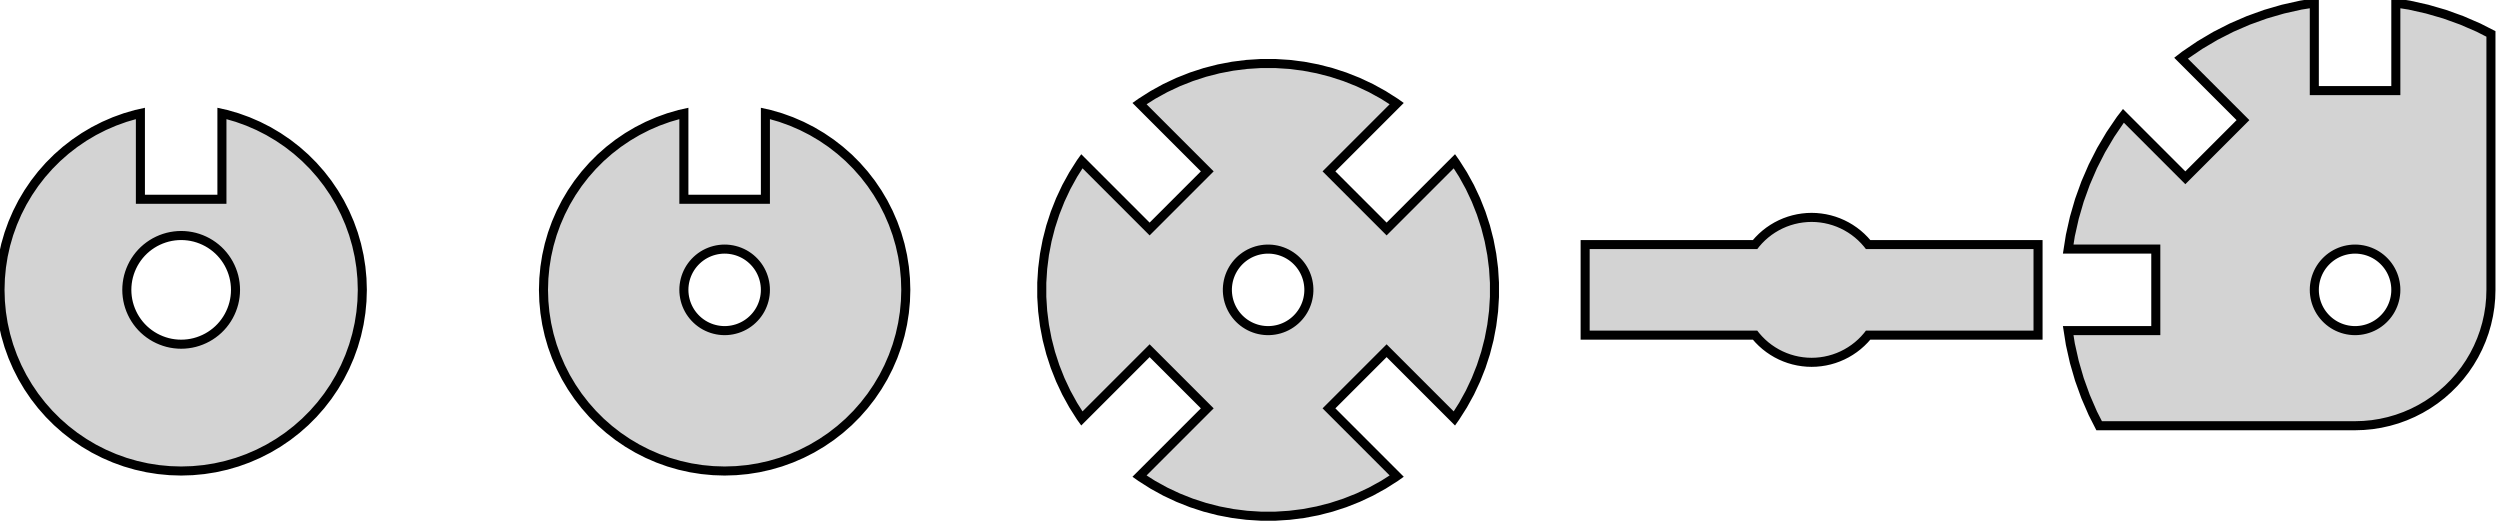
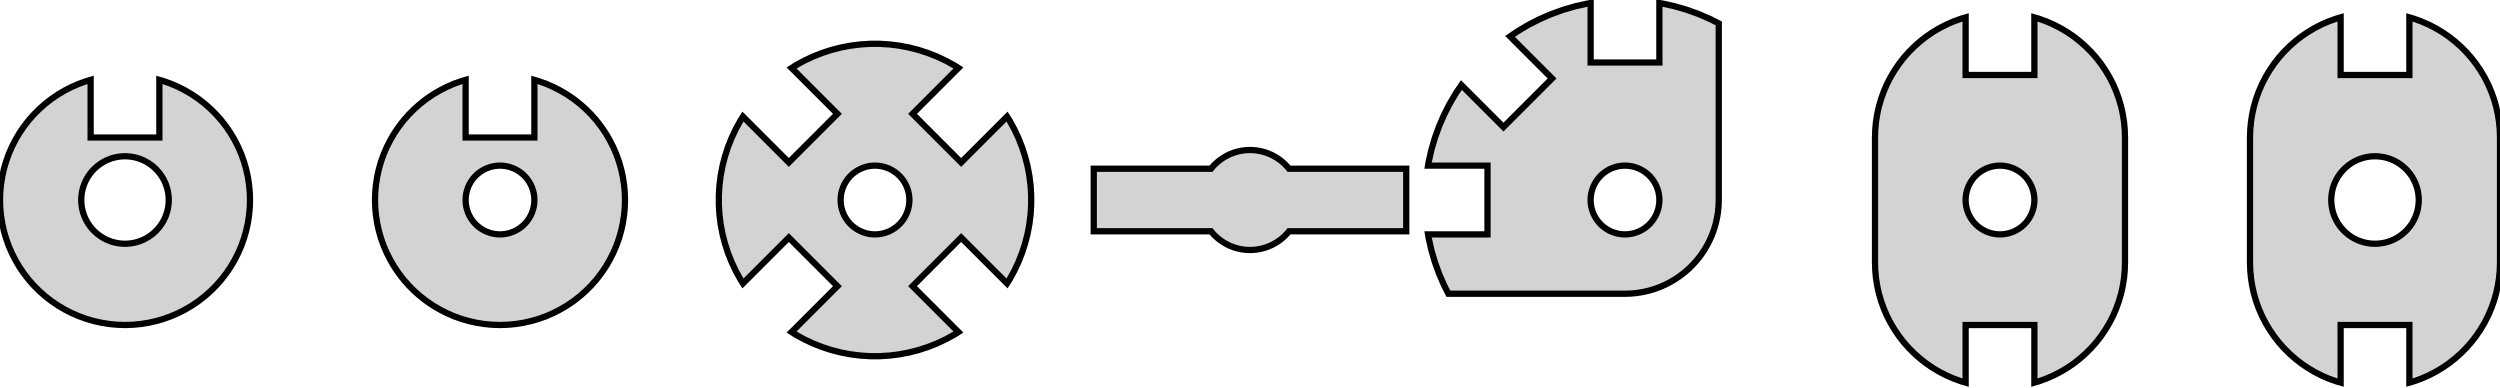
- <svg xmlns="http://www.w3.org/2000/svg" width="138" height="29" viewBox="-10 -16 138 29" version="1.1">
-   <path d=" M 120.471,7.485 L 120.94,7.441 L 121.405,7.367 L 121.865,7.264 L 122.318,7.133 L 122.761,6.973  L 123.193,6.786 L 123.613,6.572 L 124.019,6.332 L 124.408,6.068 L 124.781,5.779 L 125.134,5.467  L 125.467,5.134 L 125.779,4.781 L 126.068,4.408 L 126.332,4.019 L 126.572,3.613 L 126.786,3.193  L 126.973,2.761 L 127.133,2.318 L 127.264,1.865 L 127.367,1.405 L 127.441,0.94 L 127.485,0.471  L 127.5,-0 L 127.5,-14.127 L 126.812,-14.477 L 125.89,-14.876 L 124.944,-15.217 L 123.979,-15.497  L 122.998,-15.717 L 122.25,-15.835 L 122.25,-11 L 117.75,-11 L 117.75,-15.835 L 117.002,-15.717  L 116.021,-15.497 L 115.056,-15.217 L 114.11,-14.876 L 113.188,-14.477 L 112.292,-14.021 L 111.427,-13.509  L 110.595,-12.944 L 110.394,-12.788 L 113.813,-9.369 L 110.631,-6.187 L 107.212,-9.606 L 107.056,-9.405  L 106.491,-8.573 L 105.979,-7.708 L 105.523,-6.812 L 105.124,-5.89 L 104.783,-4.944 L 104.503,-3.979  L 104.283,-2.998 L 104.165,-2.25 L 109,-2.25 L 109,2.25 L 104.165,2.25 L 104.283,2.998  L 104.503,3.979 L 104.783,4.944 L 105.124,5.89 L 105.523,6.812 L 105.873,7.5 L 120,7.5  z M 119.859,2.246 L 119.718,2.232 L 119.578,2.21 L 119.44,2.179 L 119.305,2.14 L 119.172,2.092  L 119.042,2.036 L 118.916,1.972 L 118.794,1.9 L 118.677,1.82 L 118.566,1.734 L 118.46,1.64  L 118.36,1.54 L 118.266,1.434 L 118.18,1.323 L 118.1,1.206 L 118.028,1.084 L 117.964,0.958  L 117.908,0.828 L 117.86,0.695 L 117.821,0.56 L 117.79,0.422 L 117.768,0.282 L 117.754,0.141  L 117.75,-0 L 117.754,-0.141 L 117.768,-0.282 L 117.79,-0.422 L 117.821,-0.56 L 117.86,-0.695  L 117.908,-0.828 L 117.964,-0.958 L 118.028,-1.084 L 118.1,-1.206 L 118.18,-1.323 L 118.266,-1.434  L 118.36,-1.54 L 118.46,-1.64 L 118.566,-1.734 L 118.677,-1.82 L 118.794,-1.9 L 118.916,-1.972  L 119.042,-2.036 L 119.172,-2.092 L 119.305,-2.14 L 119.44,-2.179 L 119.578,-2.21 L 119.718,-2.232  L 119.859,-2.246 L 120,-2.25 L 120.141,-2.246 L 120.282,-2.232 L 120.422,-2.21 L 120.56,-2.179  L 120.695,-2.14 L 120.828,-2.092 L 120.958,-2.036 L 121.084,-1.972 L 121.206,-1.9 L 121.323,-1.82  L 121.434,-1.734 L 121.54,-1.64 L 121.64,-1.54 L 121.734,-1.434 L 121.82,-1.323 L 121.9,-1.206  L 121.972,-1.084 L 122.036,-0.958 L 122.092,-0.828 L 122.14,-0.695 L 122.179,-0.56 L 122.21,-0.422  L 122.232,-0.282 L 122.246,-0.141 L 122.25,-0 L 122.246,0.141 L 122.232,0.282 L 122.21,0.422  L 122.179,0.56 L 122.14,0.695 L 122.092,0.828 L 122.036,0.958 L 121.972,1.084 L 121.9,1.206  L 121.82,1.323 L 121.734,1.434 L 121.64,1.54 L 121.54,1.64 L 121.434,1.734 L 121.323,1.82  L 121.206,1.9 L 121.084,1.972 L 120.958,2.036 L 120.828,2.092 L 120.695,2.14 L 120.56,2.179  L 120.422,2.21 L 120.282,2.232 L 120.141,2.246 L 120,2.25 z M 61.176,12.444 L 61.955,12.346 L 62.727,12.199 L 63.487,12.004 L 64.234,11.761 L 64.964,11.472  L 65.675,11.138 L 66.363,10.759 L 67.026,10.338 L 67.102,10.284 L 63.359,6.541 L 66.541,3.359  L 70.284,7.102 L 70.338,7.026 L 70.759,6.363 L 71.138,5.675 L 71.472,4.964 L 71.761,4.234  L 72.004,3.487 L 72.199,2.727 L 72.346,1.955 L 72.445,1.176 L 72.494,0.393 L 72.494,-0.393  L 72.445,-1.176 L 72.346,-1.955 L 72.199,-2.727 L 72.004,-3.487 L 71.761,-4.234 L 71.472,-4.964  L 71.138,-5.675 L 70.759,-6.363 L 70.338,-7.026 L 70.284,-7.102 L 66.541,-3.359 L 63.359,-6.541  L 67.102,-10.284 L 67.026,-10.338 L 66.363,-10.759 L 65.675,-11.138 L 64.964,-11.472 L 64.234,-11.761  L 63.487,-12.004 L 62.727,-12.199 L 61.955,-12.346 L 61.176,-12.444 L 60.393,-12.494 L 59.607,-12.494  L 58.824,-12.444 L 58.045,-12.346 L 57.273,-12.199 L 56.513,-12.004 L 55.766,-11.761 L 55.036,-11.472  L 54.325,-11.138 L 53.637,-10.759 L 52.974,-10.338 L 52.898,-10.284 L 56.641,-6.541 L 53.459,-3.359  L 49.716,-7.102 L 49.661,-7.026 L 49.241,-6.363 L 48.862,-5.675 L 48.528,-4.964 L 48.239,-4.234  L 47.996,-3.487 L 47.801,-2.727 L 47.654,-1.955 L 47.556,-1.176 L 47.506,-0.393 L 47.506,0.393  L 47.556,1.176 L 47.654,1.955 L 47.801,2.727 L 47.996,3.487 L 48.239,4.234 L 48.528,4.964  L 48.862,5.675 L 49.241,6.363 L 49.661,7.026 L 49.716,7.102 L 53.459,3.359 L 56.641,6.541  L 52.898,10.284 L 52.974,10.338 L 53.637,10.759 L 54.325,11.138 L 55.036,11.472 L 55.766,11.761  L 56.513,12.004 L 57.273,12.199 L 58.045,12.346 L 58.824,12.444 L 59.607,12.494 L 60.393,12.494  z M 59.929,2.249 L 59.788,2.24 L 59.648,2.222 L 59.509,2.196 L 59.372,2.161 L 59.238,2.117  L 59.106,2.065 L 58.978,2.005 L 58.855,1.937 L 58.735,1.861 L 58.621,1.778 L 58.512,1.688  L 58.409,1.591 L 58.312,1.488 L 58.222,1.379 L 58.139,1.265 L 58.063,1.145 L 57.995,1.021  L 57.935,0.894 L 57.883,0.762 L 57.839,0.628 L 57.804,0.491 L 57.778,0.352 L 57.76,0.212  L 57.751,0.071 L 57.751,-0.071 L 57.76,-0.212 L 57.778,-0.352 L 57.804,-0.491 L 57.839,-0.628  L 57.883,-0.762 L 57.935,-0.894 L 57.995,-1.021 L 58.063,-1.145 L 58.139,-1.265 L 58.222,-1.379  L 58.312,-1.488 L 58.409,-1.591 L 58.512,-1.688 L 58.621,-1.778 L 58.735,-1.861 L 58.855,-1.937  L 58.978,-2.005 L 59.106,-2.065 L 59.238,-2.117 L 59.372,-2.161 L 59.509,-2.196 L 59.648,-2.222  L 59.788,-2.24 L 59.929,-2.249 L 60.071,-2.249 L 60.212,-2.24 L 60.352,-2.222 L 60.491,-2.196  L 60.628,-2.161 L 60.762,-2.117 L 60.894,-2.065 L 61.022,-2.005 L 61.145,-1.937 L 61.265,-1.861  L 61.379,-1.778 L 61.488,-1.688 L 61.591,-1.591 L 61.688,-1.488 L 61.778,-1.379 L 61.861,-1.265  L 61.937,-1.145 L 62.005,-1.021 L 62.065,-0.894 L 62.117,-0.762 L 62.161,-0.628 L 62.196,-0.491  L 62.222,-0.352 L 62.24,-0.212 L 62.249,-0.071 L 62.249,0.071 L 62.24,0.212 L 62.222,0.352  L 62.196,0.491 L 62.161,0.628 L 62.117,0.762 L 62.065,0.894 L 62.005,1.021 L 61.937,1.145  L 61.861,1.265 L 61.778,1.379 L 61.688,1.488 L 61.591,1.591 L 61.488,1.688 L 61.379,1.778  L 61.265,1.861 L 61.145,1.937 L 61.022,2.005 L 60.894,2.065 L 60.762,2.117 L 60.628,2.161  L 60.491,2.196 L 60.352,2.222 L 60.212,2.24 L 60.071,2.249 z M 0.628,9.98 L 1.253,9.921 L 1.874,9.823 L 2.487,9.686 L 3.09,9.511 L 3.681,9.298  L 4.258,9.048 L 4.818,8.763 L 5.358,8.443 L 5.878,8.09 L 6.374,7.705 L 6.845,7.29  L 7.29,6.845 L 7.705,6.374 L 8.09,5.878 L 8.443,5.358 L 8.763,4.818 L 9.048,4.258  L 9.298,3.681 L 9.511,3.09 L 9.686,2.487 L 9.823,1.874 L 9.921,1.253 L 9.98,0.628  L 10,-0 L 9.98,-0.628 L 9.921,-1.253 L 9.823,-1.874 L 9.686,-2.487 L 9.511,-3.09  L 9.298,-3.681 L 9.048,-4.258 L 8.763,-4.818 L 8.443,-5.358 L 8.09,-5.878 L 7.705,-6.374  L 7.29,-6.845 L 6.845,-7.29 L 6.374,-7.705 L 5.878,-8.09 L 5.358,-8.443 L 4.818,-8.763  L 4.258,-9.048 L 3.681,-9.298 L 3.09,-9.511 L 2.487,-9.686 L 2.25,-9.739 L 2.25,-5  L -2.25,-5 L -2.25,-9.739 L -2.487,-9.686 L -3.09,-9.511 L -3.681,-9.298 L -4.258,-9.048  L -4.818,-8.763 L -5.358,-8.443 L -5.878,-8.09 L -6.374,-7.705 L -6.845,-7.29 L -7.29,-6.845  L -7.705,-6.374 L -8.09,-5.878 L -8.443,-5.358 L -8.763,-4.818 L -9.048,-4.258 L -9.298,-3.681  L -9.511,-3.09 L -9.686,-2.487 L -9.823,-1.874 L -9.921,-1.253 L -9.98,-0.628 L -10,-0  L -9.98,0.628 L -9.921,1.253 L -9.823,1.874 L -9.686,2.487 L -9.511,3.09 L -9.298,3.681  L -9.048,4.258 L -8.763,4.818 L -8.443,5.358 L -8.09,5.878 L -7.705,6.374 L -7.29,6.845  L -6.845,7.29 L -6.374,7.705 L -5.878,8.09 L -5.358,8.443 L -4.818,8.763 L -4.258,9.048  L -3.681,9.298 L -3.09,9.511 L -2.487,9.686 L -1.874,9.823 L -1.253,9.921 L -0.628,9.98  L 0,10 z M -0.188,2.994 L -0.376,2.976 L -0.562,2.947 L -0.746,2.906 L -0.927,2.853 L -1.104,2.789  L -1.277,2.714 L -1.445,2.629 L -1.607,2.533 L -1.763,2.427 L -1.912,2.312 L -2.054,2.187  L -2.187,2.054 L -2.312,1.912 L -2.427,1.763 L -2.533,1.607 L -2.629,1.445 L -2.714,1.277  L -2.789,1.104 L -2.853,0.927 L -2.906,0.746 L -2.947,0.562 L -2.976,0.376 L -2.994,0.188  L -3,-0 L -2.994,-0.188 L -2.976,-0.376 L -2.947,-0.562 L -2.906,-0.746 L -2.853,-0.927  L -2.789,-1.104 L -2.714,-1.277 L -2.629,-1.445 L -2.533,-1.607 L -2.427,-1.763 L -2.312,-1.912  L -2.187,-2.054 L -2.054,-2.187 L -1.912,-2.312 L -1.763,-2.427 L -1.607,-2.533 L -1.445,-2.629  L -1.277,-2.714 L -1.104,-2.789 L -0.927,-2.853 L -0.746,-2.906 L -0.562,-2.947 L -0.376,-2.976  L -0.188,-2.994 L 0,-3 L 0.188,-2.994 L 0.376,-2.976 L 0.562,-2.947 L 0.746,-2.906  L 0.927,-2.853 L 1.104,-2.789 L 1.277,-2.714 L 1.445,-2.629 L 1.607,-2.533 L 1.763,-2.427  L 1.912,-2.312 L 2.054,-2.187 L 2.187,-2.054 L 2.312,-1.912 L 2.427,-1.763 L 2.533,-1.607  L 2.629,-1.445 L 2.714,-1.277 L 2.789,-1.104 L 2.853,-0.927 L 2.906,-0.746 L 2.947,-0.562  L 2.976,-0.376 L 2.994,-0.188 L 3,-0 L 2.994,0.188 L 2.976,0.376 L 2.947,0.562  L 2.906,0.746 L 2.853,0.927 L 2.789,1.104 L 2.714,1.277 L 2.629,1.445 L 2.533,1.607  L 2.427,1.763 L 2.312,1.912 L 2.187,2.054 L 2.054,2.187 L 1.912,2.312 L 1.763,2.427  L 1.607,2.533 L 1.445,2.629 L 1.277,2.714 L 1.104,2.789 L 0.927,2.853 L 0.746,2.906  L 0.562,2.947 L 0.376,2.976 L 0.188,2.994 L 0,3 z M 30.628,9.98 L 31.253,9.921 L 31.874,9.823 L 32.487,9.686 L 33.09,9.511 L 33.681,9.298  L 34.258,9.048 L 34.818,8.763 L 35.358,8.443 L 35.878,8.09 L 36.374,7.705 L 36.846,7.29  L 37.29,6.845 L 37.705,6.374 L 38.09,5.878 L 38.443,5.358 L 38.763,4.818 L 39.048,4.258  L 39.298,3.681 L 39.511,3.09 L 39.686,2.487 L 39.823,1.874 L 39.921,1.253 L 39.98,0.628  L 40,-0 L 39.98,-0.628 L 39.921,-1.253 L 39.823,-1.874 L 39.686,-2.487 L 39.511,-3.09  L 39.298,-3.681 L 39.048,-4.258 L 38.763,-4.818 L 38.443,-5.358 L 38.09,-5.878 L 37.705,-6.374  L 37.29,-6.845 L 36.846,-7.29 L 36.374,-7.705 L 35.878,-8.09 L 35.358,-8.443 L 34.818,-8.763  L 34.258,-9.048 L 33.681,-9.298 L 33.09,-9.511 L 32.487,-9.686 L 32.25,-9.739 L 32.25,-5  L 27.75,-5 L 27.75,-9.739 L 27.513,-9.686 L 26.91,-9.511 L 26.319,-9.298 L 25.742,-9.048  L 25.183,-8.763 L 24.642,-8.443 L 24.122,-8.09 L 23.626,-7.705 L 23.154,-7.29 L 22.71,-6.845  L 22.295,-6.374 L 21.91,-5.878 L 21.557,-5.358 L 21.237,-4.818 L 20.952,-4.258 L 20.702,-3.681  L 20.489,-3.09 L 20.314,-2.487 L 20.177,-1.874 L 20.079,-1.253 L 20.02,-0.628 L 20,-0  L 20.02,0.628 L 20.079,1.253 L 20.177,1.874 L 20.314,2.487 L 20.489,3.09 L 20.702,3.681  L 20.952,4.258 L 21.237,4.818 L 21.557,5.358 L 21.91,5.878 L 22.295,6.374 L 22.71,6.845  L 23.154,7.29 L 23.626,7.705 L 24.122,8.09 L 24.642,8.443 L 25.183,8.763 L 25.742,9.048  L 26.319,9.298 L 26.91,9.511 L 27.513,9.686 L 28.126,9.823 L 28.747,9.921 L 29.372,9.98  L 30,10 z M 29.859,2.246 L 29.718,2.232 L 29.578,2.21 L 29.441,2.179 L 29.305,2.14 L 29.172,2.092  L 29.042,2.036 L 28.916,1.972 L 28.794,1.9 L 28.677,1.82 L 28.566,1.734 L 28.46,1.64  L 28.36,1.54 L 28.266,1.434 L 28.18,1.323 L 28.1,1.206 L 28.028,1.084 L 27.964,0.958  L 27.908,0.828 L 27.86,0.695 L 27.821,0.56 L 27.79,0.422 L 27.768,0.282 L 27.754,0.141  L 27.75,-0 L 27.754,-0.141 L 27.768,-0.282 L 27.79,-0.422 L 27.821,-0.56 L 27.86,-0.695  L 27.908,-0.828 L 27.964,-0.958 L 28.028,-1.084 L 28.1,-1.206 L 28.18,-1.323 L 28.266,-1.434  L 28.36,-1.54 L 28.46,-1.64 L 28.566,-1.734 L 28.677,-1.82 L 28.794,-1.9 L 28.916,-1.972  L 29.042,-2.036 L 29.172,-2.092 L 29.305,-2.14 L 29.441,-2.179 L 29.578,-2.21 L 29.718,-2.232  L 29.859,-2.246 L 30,-2.25 L 30.141,-2.246 L 30.282,-2.232 L 30.422,-2.21 L 30.559,-2.179  L 30.695,-2.14 L 30.828,-2.092 L 30.958,-2.036 L 31.084,-1.972 L 31.206,-1.9 L 31.323,-1.82  L 31.434,-1.734 L 31.54,-1.64 L 31.64,-1.54 L 31.734,-1.434 L 31.82,-1.323 L 31.9,-1.206  L 31.972,-1.084 L 32.036,-0.958 L 32.092,-0.828 L 32.14,-0.695 L 32.179,-0.56 L 32.21,-0.422  L 32.232,-0.282 L 32.246,-0.141 L 32.25,-0 L 32.246,0.141 L 32.232,0.282 L 32.21,0.422  L 32.179,0.56 L 32.14,0.695 L 32.092,0.828 L 32.036,0.958 L 31.972,1.084 L 31.9,1.206  L 31.82,1.323 L 31.734,1.434 L 31.64,1.54 L 31.54,1.64 L 31.434,1.734 L 31.323,1.82  L 31.206,1.9 L 31.084,1.972 L 30.958,2.036 L 30.828,2.092 L 30.695,2.14 L 30.559,2.179  L 30.422,2.21 L 30.282,2.232 L 30.141,2.246 L 30,2.25 z M 90.251,3.992 L 90.501,3.968 L 90.749,3.929 L 90.995,3.874 L 91.236,3.804 L 91.472,3.719  L 91.703,3.619 L 91.927,3.505 L 92.143,3.377 L 92.351,3.236 L 92.55,3.082 L 92.738,2.916  L 92.916,2.738 L 93.082,2.55 L 93.121,2.5 L 102.5,2.5 L 102.5,-2.5 L 93.121,-2.5  L 93.082,-2.55 L 92.916,-2.738 L 92.738,-2.916 L 92.55,-3.082 L 92.351,-3.236 L 92.143,-3.377  L 91.927,-3.505 L 91.703,-3.619 L 91.472,-3.719 L 91.236,-3.804 L 90.995,-3.874 L 90.749,-3.929  L 90.501,-3.968 L 90.251,-3.992 L 90,-4 L 89.749,-3.992 L 89.499,-3.968 L 89.251,-3.929  L 89.005,-3.874 L 88.764,-3.804 L 88.528,-3.719 L 88.297,-3.619 L 88.073,-3.505 L 87.857,-3.377  L 87.649,-3.236 L 87.45,-3.082 L 87.262,-2.916 L 87.084,-2.738 L 86.918,-2.55 L 86.879,-2.5  L 77.5,-2.5 L 77.5,2.5 L 86.879,2.5 L 86.918,2.55 L 87.084,2.738 L 87.262,2.916  L 87.45,3.082 L 87.649,3.236 L 87.857,3.377 L 88.073,3.505 L 88.297,3.619 L 88.528,3.719  L 88.764,3.804 L 89.005,3.874 L 89.251,3.929 L 89.499,3.968 L 89.749,3.992 L 90,4  z " stroke="black" fill="lightgray" stroke-width="0.5" />
+ <svg xmlns="http://www.w3.org/2000/svg" width="200mm" height="31mm" viewBox="-10 -16 200 31" version="1.1">
+   <path d=" M 120.471,7.485 L 120.94,7.441 L 121.405,7.367 L 121.865,7.264 L 122.318,7.133 L 122.761,6.973  L 123.193,6.786 L 123.613,6.572 L 124.019,6.332 L 124.408,6.068 L 124.781,5.779 L 125.134,5.467  L 125.467,5.134 L 125.779,4.781 L 126.068,4.408 L 126.332,4.019 L 126.572,3.613 L 126.786,3.193  L 126.973,2.761 L 127.133,2.318 L 127.264,1.865 L 127.367,1.405 L 127.441,0.94 L 127.485,0.471  L 127.5,-0 L 127.5,-14.127 L 126.812,-14.477 L 125.89,-14.876 L 124.944,-15.217 L 123.979,-15.497  L 122.998,-15.717 L 122.75,-15.756 L 122.75,-11 L 117.25,-11 L 117.25,-15.756 L 117.002,-15.717  L 116.021,-15.497 L 115.056,-15.217 L 114.11,-14.876 L 113.188,-14.477 L 112.292,-14.021 L 111.427,-13.509  L 110.803,-13.086 L 114.166,-9.723 L 110.277,-5.834 L 106.914,-9.197 L 106.491,-8.573 L 105.979,-7.708  L 105.523,-6.812 L 105.124,-5.89 L 104.783,-4.944 L 104.503,-3.979 L 104.283,-2.998 L 104.244,-2.75  L 109,-2.75 L 109,2.75 L 104.244,2.75 L 104.283,2.998 L 104.503,3.979 L 104.783,4.944  L 105.124,5.89 L 105.523,6.812 L 105.873,7.5 L 120,7.5 z M 119.827,2.745 L 119.655,2.728 L 119.485,2.701 L 119.316,2.664 L 119.15,2.615 L 118.988,2.557  L 118.829,2.488 L 118.675,2.41 L 118.526,2.322 L 118.384,2.225 L 118.247,2.119 L 118.118,2.005  L 117.995,1.882 L 117.881,1.753 L 117.775,1.616 L 117.678,1.474 L 117.59,1.325 L 117.512,1.171  L 117.443,1.012 L 117.385,0.85 L 117.336,0.684 L 117.299,0.515 L 117.272,0.345 L 117.255,0.173  L 117.25,-0 L 117.255,-0.173 L 117.272,-0.345 L 117.299,-0.515 L 117.336,-0.684 L 117.385,-0.85  L 117.443,-1.012 L 117.512,-1.171 L 117.59,-1.325 L 117.678,-1.474 L 117.775,-1.616 L 117.881,-1.753  L 117.995,-1.882 L 118.118,-2.005 L 118.247,-2.119 L 118.384,-2.225 L 118.526,-2.322 L 118.675,-2.41  L 118.829,-2.488 L 118.988,-2.557 L 119.15,-2.615 L 119.316,-2.664 L 119.485,-2.701 L 119.655,-2.728  L 119.827,-2.745 L 120,-2.75 L 120.173,-2.745 L 120.345,-2.728 L 120.515,-2.701 L 120.684,-2.664  L 120.85,-2.615 L 121.012,-2.557 L 121.171,-2.488 L 121.325,-2.41 L 121.474,-2.322 L 121.616,-2.225  L 121.753,-2.119 L 121.882,-2.005 L 122.005,-1.882 L 122.119,-1.753 L 122.225,-1.616 L 122.322,-1.474  L 122.41,-1.325 L 122.488,-1.171 L 122.557,-1.012 L 122.615,-0.85 L 122.664,-0.684 L 122.701,-0.515  L 122.728,-0.345 L 122.745,-0.173 L 122.75,-0 L 122.745,0.173 L 122.728,0.345 L 122.701,0.515  L 122.664,0.684 L 122.615,0.85 L 122.557,1.012 L 122.488,1.171 L 122.41,1.325 L 122.322,1.474  L 122.225,1.616 L 122.119,1.753 L 122.005,1.882 L 121.882,2.005 L 121.753,2.119 L 121.616,2.225  L 121.474,2.322 L 121.325,2.41 L 121.171,2.488 L 121.012,2.557 L 120.85,2.615 L 120.684,2.664  L 120.515,2.701 L 120.345,2.728 L 120.173,2.745 L 120,2.75 z M 183.09,14.511 L 183.681,14.298 L 184.258,14.048 L 184.818,13.763 L 185.358,13.443 L 185.878,13.09  L 186.374,12.705 L 186.845,12.29 L 187.29,11.845 L 187.705,11.374 L 188.09,10.878 L 188.443,10.358  L 188.763,9.818 L 189.048,9.258 L 189.298,8.681 L 189.511,8.09 L 189.686,7.487 L 189.823,6.874  L 189.921,6.253 L 189.98,5.628 L 190,5 L 190,-5 L 189.98,-5.628 L 189.921,-6.253  L 189.823,-6.874 L 189.686,-7.487 L 189.511,-8.09 L 189.298,-8.681 L 189.048,-9.258 L 188.763,-9.818  L 188.443,-10.358 L 188.09,-10.878 L 187.705,-11.374 L 187.29,-11.845 L 186.845,-12.29 L 186.374,-12.705  L 185.878,-13.09 L 185.358,-13.443 L 184.818,-13.763 L 184.258,-14.048 L 183.681,-14.298 L 183.09,-14.511  L 182.75,-14.609 L 182.75,-10 L 177.25,-10 L 177.25,-14.609 L 176.91,-14.511 L 176.319,-14.298  L 175.742,-14.048 L 175.182,-13.763 L 174.642,-13.443 L 174.122,-13.09 L 173.626,-12.705 L 173.155,-12.29  L 172.71,-11.845 L 172.295,-11.374 L 171.91,-10.878 L 171.557,-10.358 L 171.237,-9.818 L 170.952,-9.258  L 170.702,-8.681 L 170.489,-8.09 L 170.314,-7.487 L 170.177,-6.874 L 170.079,-6.253 L 170.02,-5.628  L 170,-5 L 170,5 L 170.02,5.628 L 170.079,6.253 L 170.177,6.874 L 170.314,7.487  L 170.489,8.09 L 170.702,8.681 L 170.952,9.258 L 171.237,9.818 L 171.557,10.358 L 171.91,10.878  L 172.295,11.374 L 172.71,11.845 L 173.155,12.29 L 173.626,12.705 L 174.122,13.09 L 174.642,13.443  L 175.182,13.763 L 175.742,14.048 L 176.319,14.298 L 176.91,14.511 L 177.25,14.609 L 177.25,10  L 182.75,10 L 182.75,14.609 z M 179.78,3.493 L 179.561,3.472 L 179.344,3.438 L 179.13,3.39 L 178.918,3.329 L 178.712,3.254  L 178.51,3.167 L 178.314,3.067 L 178.125,2.955 L 177.943,2.832 L 177.769,2.697 L 177.604,2.551  L 177.449,2.396 L 177.303,2.231 L 177.168,2.057 L 177.045,1.875 L 176.933,1.686 L 176.833,1.49  L 176.746,1.288 L 176.671,1.082 L 176.61,0.87 L 176.562,0.656 L 176.528,0.439 L 176.507,0.22  L 176.5,-0 L 176.507,-0.22 L 176.528,-0.439 L 176.562,-0.656 L 176.61,-0.87 L 176.671,-1.082  L 176.746,-1.288 L 176.833,-1.49 L 176.933,-1.686 L 177.045,-1.875 L 177.168,-2.057 L 177.303,-2.231  L 177.449,-2.396 L 177.604,-2.551 L 177.769,-2.697 L 177.943,-2.832 L 178.125,-2.955 L 178.314,-3.067  L 178.51,-3.167 L 178.712,-3.254 L 178.918,-3.329 L 179.13,-3.39 L 179.344,-3.438 L 179.561,-3.472  L 179.78,-3.493 L 180,-3.5 L 180.22,-3.493 L 180.439,-3.472 L 180.656,-3.438 L 180.87,-3.39  L 181.082,-3.329 L 181.288,-3.254 L 181.49,-3.167 L 181.686,-3.067 L 181.875,-2.955 L 182.057,-2.832  L 182.231,-2.697 L 182.396,-2.551 L 182.551,-2.396 L 182.697,-2.231 L 182.832,-2.057 L 182.955,-1.875  L 183.067,-1.686 L 183.167,-1.49 L 183.254,-1.288 L 183.329,-1.082 L 183.39,-0.87 L 183.438,-0.656  L 183.472,-0.439 L 183.493,-0.22 L 183.5,-0 L 183.493,0.22 L 183.472,0.439 L 183.438,0.656  L 183.39,0.87 L 183.329,1.082 L 183.254,1.288 L 183.167,1.49 L 183.067,1.686 L 182.955,1.875  L 182.832,2.057 L 182.697,2.231 L 182.551,2.396 L 182.396,2.551 L 182.231,2.697 L 182.057,2.832  L 181.875,2.955 L 181.686,3.067 L 181.49,3.167 L 181.288,3.254 L 181.082,3.329 L 180.87,3.39  L 180.656,3.438 L 180.439,3.472 L 180.22,3.493 L 180,3.5 z M 153.09,14.511 L 153.681,14.298 L 154.258,14.048 L 154.818,13.763 L 155.358,13.443 L 155.878,13.09  L 156.374,12.705 L 156.845,12.29 L 157.29,11.845 L 157.705,11.374 L 158.09,10.878 L 158.443,10.358  L 158.763,9.818 L 159.048,9.258 L 159.298,8.681 L 159.511,8.09 L 159.686,7.487 L 159.823,6.874  L 159.921,6.253 L 159.98,5.628 L 160,5 L 160,-5 L 159.98,-5.628 L 159.921,-6.253  L 159.823,-6.874 L 159.686,-7.487 L 159.511,-8.09 L 159.298,-8.681 L 159.048,-9.258 L 158.763,-9.818  L 158.443,-10.358 L 158.09,-10.878 L 157.705,-11.374 L 157.29,-11.845 L 156.845,-12.29 L 156.374,-12.705  L 155.878,-13.09 L 155.358,-13.443 L 154.818,-13.763 L 154.258,-14.048 L 153.681,-14.298 L 153.09,-14.511  L 152.75,-14.609 L 152.75,-10 L 147.25,-10 L 147.25,-14.609 L 146.91,-14.511 L 146.319,-14.298  L 145.742,-14.048 L 145.182,-13.763 L 144.642,-13.443 L 144.122,-13.09 L 143.626,-12.705 L 143.155,-12.29  L 142.71,-11.845 L 142.295,-11.374 L 141.91,-10.878 L 141.557,-10.358 L 141.237,-9.818 L 140.952,-9.258  L 140.702,-8.681 L 140.489,-8.09 L 140.314,-7.487 L 140.177,-6.874 L 140.079,-6.253 L 140.02,-5.628  L 140,-5 L 140,5 L 140.02,5.628 L 140.079,6.253 L 140.177,6.874 L 140.314,7.487  L 140.489,8.09 L 140.702,8.681 L 140.952,9.258 L 141.237,9.818 L 141.557,10.358 L 141.91,10.878  L 142.295,11.374 L 142.71,11.845 L 143.155,12.29 L 143.626,12.705 L 144.122,13.09 L 144.642,13.443  L 145.182,13.763 L 145.742,14.048 L 146.319,14.298 L 146.91,14.511 L 147.25,14.609 L 147.25,10  L 152.75,10 L 152.75,14.609 z M 149.827,2.745 L 149.655,2.728 L 149.485,2.701 L 149.316,2.664 L 149.15,2.615 L 148.988,2.557  L 148.829,2.488 L 148.675,2.41 L 148.526,2.322 L 148.384,2.225 L 148.247,2.119 L 148.118,2.005  L 147.995,1.882 L 147.881,1.753 L 147.775,1.616 L 147.678,1.474 L 147.59,1.325 L 147.512,1.171  L 147.443,1.012 L 147.385,0.85 L 147.336,0.684 L 147.299,0.515 L 147.272,0.345 L 147.255,0.173  L 147.25,-0 L 147.255,-0.173 L 147.272,-0.345 L 147.299,-0.515 L 147.336,-0.684 L 147.385,-0.85  L 147.443,-1.012 L 147.512,-1.171 L 147.59,-1.325 L 147.678,-1.474 L 147.775,-1.616 L 147.881,-1.753  L 147.995,-1.882 L 148.118,-2.005 L 148.247,-2.119 L 148.384,-2.225 L 148.526,-2.322 L 148.675,-2.41  L 148.829,-2.488 L 148.988,-2.557 L 149.15,-2.615 L 149.316,-2.664 L 149.485,-2.701 L 149.655,-2.728  L 149.827,-2.745 L 150,-2.75 L 150.173,-2.745 L 150.345,-2.728 L 150.515,-2.701 L 150.684,-2.664  L 150.85,-2.615 L 151.012,-2.557 L 151.171,-2.488 L 151.325,-2.41 L 151.474,-2.322 L 151.616,-2.225  L 151.753,-2.119 L 151.882,-2.005 L 152.005,-1.882 L 152.119,-1.753 L 152.225,-1.616 L 152.322,-1.474  L 152.41,-1.325 L 152.488,-1.171 L 152.557,-1.012 L 152.615,-0.85 L 152.664,-0.684 L 152.701,-0.515  L 152.728,-0.345 L 152.745,-0.173 L 152.75,-0 L 152.745,0.173 L 152.728,0.345 L 152.701,0.515  L 152.664,0.684 L 152.615,0.85 L 152.557,1.012 L 152.488,1.171 L 152.41,1.325 L 152.322,1.474  L 152.225,1.616 L 152.119,1.753 L 152.005,1.882 L 151.882,2.005 L 151.753,2.119 L 151.616,2.225  L 151.474,2.322 L 151.325,2.41 L 151.171,2.488 L 151.012,2.557 L 150.85,2.615 L 150.684,2.664  L 150.515,2.701 L 150.345,2.728 L 150.173,2.745 L 150,2.75 z M 61.176,12.444 L 61.955,12.346 L 62.727,12.199 L 63.487,12.004 L 64.234,11.761 L 64.964,11.472  L 65.675,11.138 L 66.363,10.759 L 66.673,10.562 L 63.005,6.894 L 66.894,3.005 L 70.562,6.673  L 70.759,6.363 L 71.138,5.675 L 71.472,4.964 L 71.761,4.234 L 72.004,3.487 L 72.199,2.727  L 72.346,1.955 L 72.445,1.176 L 72.494,0.393 L 72.494,-0.393 L 72.445,-1.176 L 72.346,-1.955  L 72.199,-2.727 L 72.004,-3.487 L 71.761,-4.234 L 71.472,-4.964 L 71.138,-5.675 L 70.759,-6.363  L 70.562,-6.673 L 66.894,-3.005 L 63.005,-6.894 L 66.673,-10.562 L 66.363,-10.759 L 65.675,-11.138  L 64.964,-11.472 L 64.234,-11.761 L 63.487,-12.004 L 62.727,-12.199 L 61.955,-12.346 L 61.176,-12.444  L 60.393,-12.494 L 59.607,-12.494 L 58.824,-12.444 L 58.045,-12.346 L 57.273,-12.199 L 56.513,-12.004  L 55.766,-11.761 L 55.036,-11.472 L 54.325,-11.138 L 53.637,-10.759 L 53.327,-10.562 L 56.995,-6.894  L 53.106,-3.005 L 49.438,-6.673 L 49.241,-6.363 L 48.862,-5.675 L 48.528,-4.964 L 48.239,-4.234  L 47.996,-3.487 L 47.801,-2.727 L 47.654,-1.955 L 47.556,-1.176 L 47.506,-0.393 L 47.506,0.393  L 47.556,1.176 L 47.654,1.955 L 47.801,2.727 L 47.996,3.487 L 48.239,4.234 L 48.528,4.964  L 48.862,5.675 L 49.241,6.363 L 49.438,6.673 L 53.106,3.005 L 56.995,6.894 L 53.327,10.562  L 53.637,10.759 L 54.325,11.138 L 55.036,11.472 L 55.766,11.761 L 56.513,12.004 L 57.273,12.199  L 58.045,12.346 L 58.824,12.444 L 59.607,12.494 L 60.393,12.494 z M 59.914,2.749 L 59.741,2.738 L 59.57,2.716 L 59.4,2.684 L 59.233,2.641 L 59.069,2.587  L 58.908,2.524 L 58.752,2.45 L 58.6,2.367 L 58.454,2.274 L 58.315,2.173 L 58.181,2.063  L 58.056,1.945 L 57.937,1.819 L 57.827,1.685 L 57.725,1.546 L 57.633,1.4 L 57.55,1.248  L 57.476,1.092 L 57.413,0.932 L 57.359,0.767 L 57.316,0.6 L 57.284,0.43 L 57.262,0.259  L 57.251,0.086 L 57.251,-0.086 L 57.262,-0.259 L 57.284,-0.43 L 57.316,-0.6 L 57.359,-0.767  L 57.413,-0.932 L 57.476,-1.092 L 57.55,-1.248 L 57.633,-1.4 L 57.725,-1.546 L 57.827,-1.685  L 57.937,-1.819 L 58.056,-1.945 L 58.181,-2.063 L 58.315,-2.173 L 58.454,-2.274 L 58.6,-2.367  L 58.752,-2.45 L 58.908,-2.524 L 59.069,-2.587 L 59.233,-2.641 L 59.4,-2.684 L 59.57,-2.716  L 59.741,-2.738 L 59.914,-2.749 L 60.086,-2.749 L 60.259,-2.738 L 60.43,-2.716 L 60.6,-2.684  L 60.767,-2.641 L 60.931,-2.587 L 61.092,-2.524 L 61.248,-2.45 L 61.4,-2.367 L 61.546,-2.274  L 61.685,-2.173 L 61.819,-2.063 L 61.944,-1.945 L 62.063,-1.819 L 62.173,-1.685 L 62.274,-1.546  L 62.367,-1.4 L 62.45,-1.248 L 62.524,-1.092 L 62.587,-0.932 L 62.641,-0.767 L 62.684,-0.6  L 62.716,-0.43 L 62.738,-0.259 L 62.749,-0.086 L 62.749,0.086 L 62.738,0.259 L 62.716,0.43  L 62.684,0.6 L 62.641,0.767 L 62.587,0.932 L 62.524,1.092 L 62.45,1.248 L 62.367,1.4  L 62.274,1.546 L 62.173,1.685 L 62.063,1.819 L 61.944,1.945 L 61.819,2.063 L 61.685,2.173  L 61.546,2.274 L 61.4,2.367 L 61.248,2.45 L 61.092,2.524 L 60.931,2.587 L 60.767,2.641  L 60.6,2.684 L 60.43,2.716 L 60.259,2.738 L 60.086,2.749 z M 0.628,9.98 L 1.253,9.921 L 1.874,9.823 L 2.487,9.686 L 3.09,9.511 L 3.681,9.298  L 4.258,9.048 L 4.818,8.763 L 5.358,8.443 L 5.878,8.09 L 6.374,7.705 L 6.845,7.29  L 7.29,6.845 L 7.705,6.374 L 8.09,5.878 L 8.443,5.358 L 8.763,4.818 L 9.048,4.258  L 9.298,3.681 L 9.511,3.09 L 9.686,2.487 L 9.823,1.874 L 9.921,1.253 L 9.98,0.628  L 10,-0 L 9.98,-0.628 L 9.921,-1.253 L 9.823,-1.874 L 9.686,-2.487 L 9.511,-3.09  L 9.298,-3.681 L 9.048,-4.258 L 8.763,-4.818 L 8.443,-5.358 L 8.09,-5.878 L 7.705,-6.374  L 7.29,-6.845 L 6.845,-7.29 L 6.374,-7.705 L 5.878,-8.09 L 5.358,-8.443 L 4.818,-8.763  L 4.258,-9.048 L 3.681,-9.298 L 3.09,-9.511 L 2.75,-9.609 L 2.75,-5 L -2.75,-5  L -2.75,-9.609 L -3.09,-9.511 L -3.681,-9.298 L -4.258,-9.048 L -4.818,-8.763 L -5.358,-8.443  L -5.878,-8.09 L -6.374,-7.705 L -6.845,-7.29 L -7.29,-6.845 L -7.705,-6.374 L -8.09,-5.878  L -8.443,-5.358 L -8.763,-4.818 L -9.048,-4.258 L -9.298,-3.681 L -9.511,-3.09 L -9.686,-2.487  L -9.823,-1.874 L -9.921,-1.253 L -9.98,-0.628 L -10,-0 L -9.98,0.628 L -9.921,1.253  L -9.823,1.874 L -9.686,2.487 L -9.511,3.09 L -9.298,3.681 L -9.048,4.258 L -8.763,4.818  L -8.443,5.358 L -8.09,5.878 L -7.705,6.374 L -7.29,6.845 L -6.845,7.29 L -6.374,7.705  L -5.878,8.09 L -5.358,8.443 L -4.818,8.763 L -4.258,9.048 L -3.681,9.298 L -3.09,9.511  L -2.487,9.686 L -1.874,9.823 L -1.253,9.921 L -0.628,9.98 L 0,10 z M -0.22,3.493 L -0.439,3.472 L -0.656,3.438 L -0.87,3.39 L -1.082,3.329 L -1.288,3.254  L -1.49,3.167 L -1.686,3.067 L -1.875,2.955 L -2.057,2.832 L -2.231,2.697 L -2.396,2.551  L -2.551,2.396 L -2.697,2.231 L -2.832,2.057 L -2.955,1.875 L -3.067,1.686 L -3.167,1.49  L -3.254,1.288 L -3.329,1.082 L -3.39,0.87 L -3.438,0.656 L -3.472,0.439 L -3.493,0.22  L -3.5,-0 L -3.493,-0.22 L -3.472,-0.439 L -3.438,-0.656 L -3.39,-0.87 L -3.329,-1.082  L -3.254,-1.288 L -3.167,-1.49 L -3.067,-1.686 L -2.955,-1.875 L -2.832,-2.057 L -2.697,-2.231  L -2.551,-2.396 L -2.396,-2.551 L -2.231,-2.697 L -2.057,-2.832 L -1.875,-2.955 L -1.686,-3.067  L -1.49,-3.167 L -1.288,-3.254 L -1.082,-3.329 L -0.87,-3.39 L -0.656,-3.438 L -0.439,-3.472  L -0.22,-3.493 L 0,-3.5 L 0.22,-3.493 L 0.439,-3.472 L 0.656,-3.438 L 0.87,-3.39  L 1.082,-3.329 L 1.288,-3.254 L 1.49,-3.167 L 1.686,-3.067 L 1.875,-2.955 L 2.057,-2.832  L 2.231,-2.697 L 2.396,-2.551 L 2.551,-2.396 L 2.697,-2.231 L 2.832,-2.057 L 2.955,-1.875  L 3.067,-1.686 L 3.167,-1.49 L 3.254,-1.288 L 3.329,-1.082 L 3.39,-0.87 L 3.438,-0.656  L 3.472,-0.439 L 3.493,-0.22 L 3.5,-0 L 3.493,0.22 L 3.472,0.439 L 3.438,0.656  L 3.39,0.87 L 3.329,1.082 L 3.254,1.288 L 3.167,1.49 L 3.067,1.686 L 2.955,1.875  L 2.832,2.057 L 2.697,2.231 L 2.551,2.396 L 2.396,2.551 L 2.231,2.697 L 2.057,2.832  L 1.875,2.955 L 1.686,3.067 L 1.49,3.167 L 1.288,3.254 L 1.082,3.329 L 0.87,3.39  L 0.656,3.438 L 0.439,3.472 L 0.22,3.493 L 0,3.5 z M 30.628,9.98 L 31.253,9.921 L 31.874,9.823 L 32.487,9.686 L 33.09,9.511 L 33.681,9.298  L 34.258,9.048 L 34.818,8.763 L 35.358,8.443 L 35.878,8.09 L 36.374,7.705 L 36.846,7.29  L 37.29,6.845 L 37.705,6.374 L 38.09,5.878 L 38.443,5.358 L 38.763,4.818 L 39.048,4.258  L 39.298,3.681 L 39.511,3.09 L 39.686,2.487 L 39.823,1.874 L 39.921,1.253 L 39.98,0.628  L 40,-0 L 39.98,-0.628 L 39.921,-1.253 L 39.823,-1.874 L 39.686,-2.487 L 39.511,-3.09  L 39.298,-3.681 L 39.048,-4.258 L 38.763,-4.818 L 38.443,-5.358 L 38.09,-5.878 L 37.705,-6.374  L 37.29,-6.845 L 36.846,-7.29 L 36.374,-7.705 L 35.878,-8.09 L 35.358,-8.443 L 34.818,-8.763  L 34.258,-9.048 L 33.681,-9.298 L 33.09,-9.511 L 32.75,-9.609 L 32.75,-5 L 27.25,-5  L 27.25,-9.609 L 26.91,-9.511 L 26.319,-9.298 L 25.742,-9.048 L 25.183,-8.763 L 24.642,-8.443  L 24.122,-8.09 L 23.626,-7.705 L 23.154,-7.29 L 22.71,-6.845 L 22.295,-6.374 L 21.91,-5.878  L 21.557,-5.358 L 21.237,-4.818 L 20.952,-4.258 L 20.702,-3.681 L 20.489,-3.09 L 20.314,-2.487  L 20.177,-1.874 L 20.079,-1.253 L 20.02,-0.628 L 20,-0 L 20.02,0.628 L 20.079,1.253  L 20.177,1.874 L 20.314,2.487 L 20.489,3.09 L 20.702,3.681 L 20.952,4.258 L 21.237,4.818  L 21.557,5.358 L 21.91,5.878 L 22.295,6.374 L 22.71,6.845 L 23.154,7.29 L 23.626,7.705  L 24.122,8.09 L 24.642,8.443 L 25.183,8.763 L 25.742,9.048 L 26.319,9.298 L 26.91,9.511  L 27.513,9.686 L 28.126,9.823 L 28.747,9.921 L 29.372,9.98 L 30,10 z M 29.827,2.745 L 29.655,2.728 L 29.485,2.701 L 29.316,2.664 L 29.15,2.615 L 28.988,2.557  L 28.829,2.488 L 28.675,2.41 L 28.526,2.322 L 28.384,2.225 L 28.247,2.119 L 28.117,2.005  L 27.995,1.882 L 27.881,1.753 L 27.775,1.616 L 27.678,1.474 L 27.59,1.325 L 27.512,1.171  L 27.443,1.012 L 27.385,0.85 L 27.336,0.684 L 27.299,0.515 L 27.272,0.345 L 27.255,0.173  L 27.25,-0 L 27.255,-0.173 L 27.272,-0.345 L 27.299,-0.515 L 27.336,-0.684 L 27.385,-0.85  L 27.443,-1.012 L 27.512,-1.171 L 27.59,-1.325 L 27.678,-1.474 L 27.775,-1.616 L 27.881,-1.753  L 27.995,-1.882 L 28.117,-2.005 L 28.247,-2.119 L 28.384,-2.225 L 28.526,-2.322 L 28.675,-2.41  L 28.829,-2.488 L 28.988,-2.557 L 29.15,-2.615 L 29.316,-2.664 L 29.485,-2.701 L 29.655,-2.728  L 29.827,-2.745 L 30,-2.75 L 30.173,-2.745 L 30.345,-2.728 L 30.515,-2.701 L 30.684,-2.664  L 30.85,-2.615 L 31.012,-2.557 L 31.171,-2.488 L 31.325,-2.41 L 31.474,-2.322 L 31.616,-2.225  L 31.753,-2.119 L 31.883,-2.005 L 32.005,-1.882 L 32.119,-1.753 L 32.225,-1.616 L 32.322,-1.474  L 32.41,-1.325 L 32.488,-1.171 L 32.557,-1.012 L 32.615,-0.85 L 32.664,-0.684 L 32.701,-0.515  L 32.728,-0.345 L 32.745,-0.173 L 32.75,-0 L 32.745,0.173 L 32.728,0.345 L 32.701,0.515  L 32.664,0.684 L 32.615,0.85 L 32.557,1.012 L 32.488,1.171 L 32.41,1.325 L 32.322,1.474  L 32.225,1.616 L 32.119,1.753 L 32.005,1.882 L 31.883,2.005 L 31.753,2.119 L 31.616,2.225  L 31.474,2.322 L 31.325,2.41 L 31.171,2.488 L 31.012,2.557 L 30.85,2.615 L 30.684,2.664  L 30.515,2.701 L 30.345,2.728 L 30.173,2.745 L 30,2.75 z M 90.251,3.992 L 90.501,3.968 L 90.749,3.929 L 90.995,3.874 L 91.236,3.804 L 91.472,3.719  L 91.703,3.619 L 91.927,3.505 L 92.143,3.377 L 92.351,3.236 L 92.55,3.082 L 92.738,2.916  L 92.916,2.738 L 93.082,2.55 L 93.121,2.5 L 102.5,2.5 L 102.5,-2.5 L 93.121,-2.5  L 93.082,-2.55 L 92.916,-2.738 L 92.738,-2.916 L 92.55,-3.082 L 92.351,-3.236 L 92.143,-3.377  L 91.927,-3.505 L 91.703,-3.619 L 91.472,-3.719 L 91.236,-3.804 L 90.995,-3.874 L 90.749,-3.929  L 90.501,-3.968 L 90.251,-3.992 L 90,-4 L 89.749,-3.992 L 89.499,-3.968 L 89.251,-3.929  L 89.005,-3.874 L 88.764,-3.804 L 88.528,-3.719 L 88.297,-3.619 L 88.073,-3.505 L 87.857,-3.377  L 87.649,-3.236 L 87.45,-3.082 L 87.262,-2.916 L 87.084,-2.738 L 86.918,-2.55 L 86.879,-2.5  L 77.5,-2.5 L 77.5,2.5 L 86.879,2.5 L 86.918,2.55 L 87.084,2.738 L 87.262,2.916  L 87.45,3.082 L 87.649,3.236 L 87.857,3.377 L 88.073,3.505 L 88.297,3.619 L 88.528,3.719  L 88.764,3.804 L 89.005,3.874 L 89.251,3.929 L 89.499,3.968 L 89.749,3.992 L 90,4  z " stroke="black" fill="lightgray" stroke-width="0.5" />
</svg>
